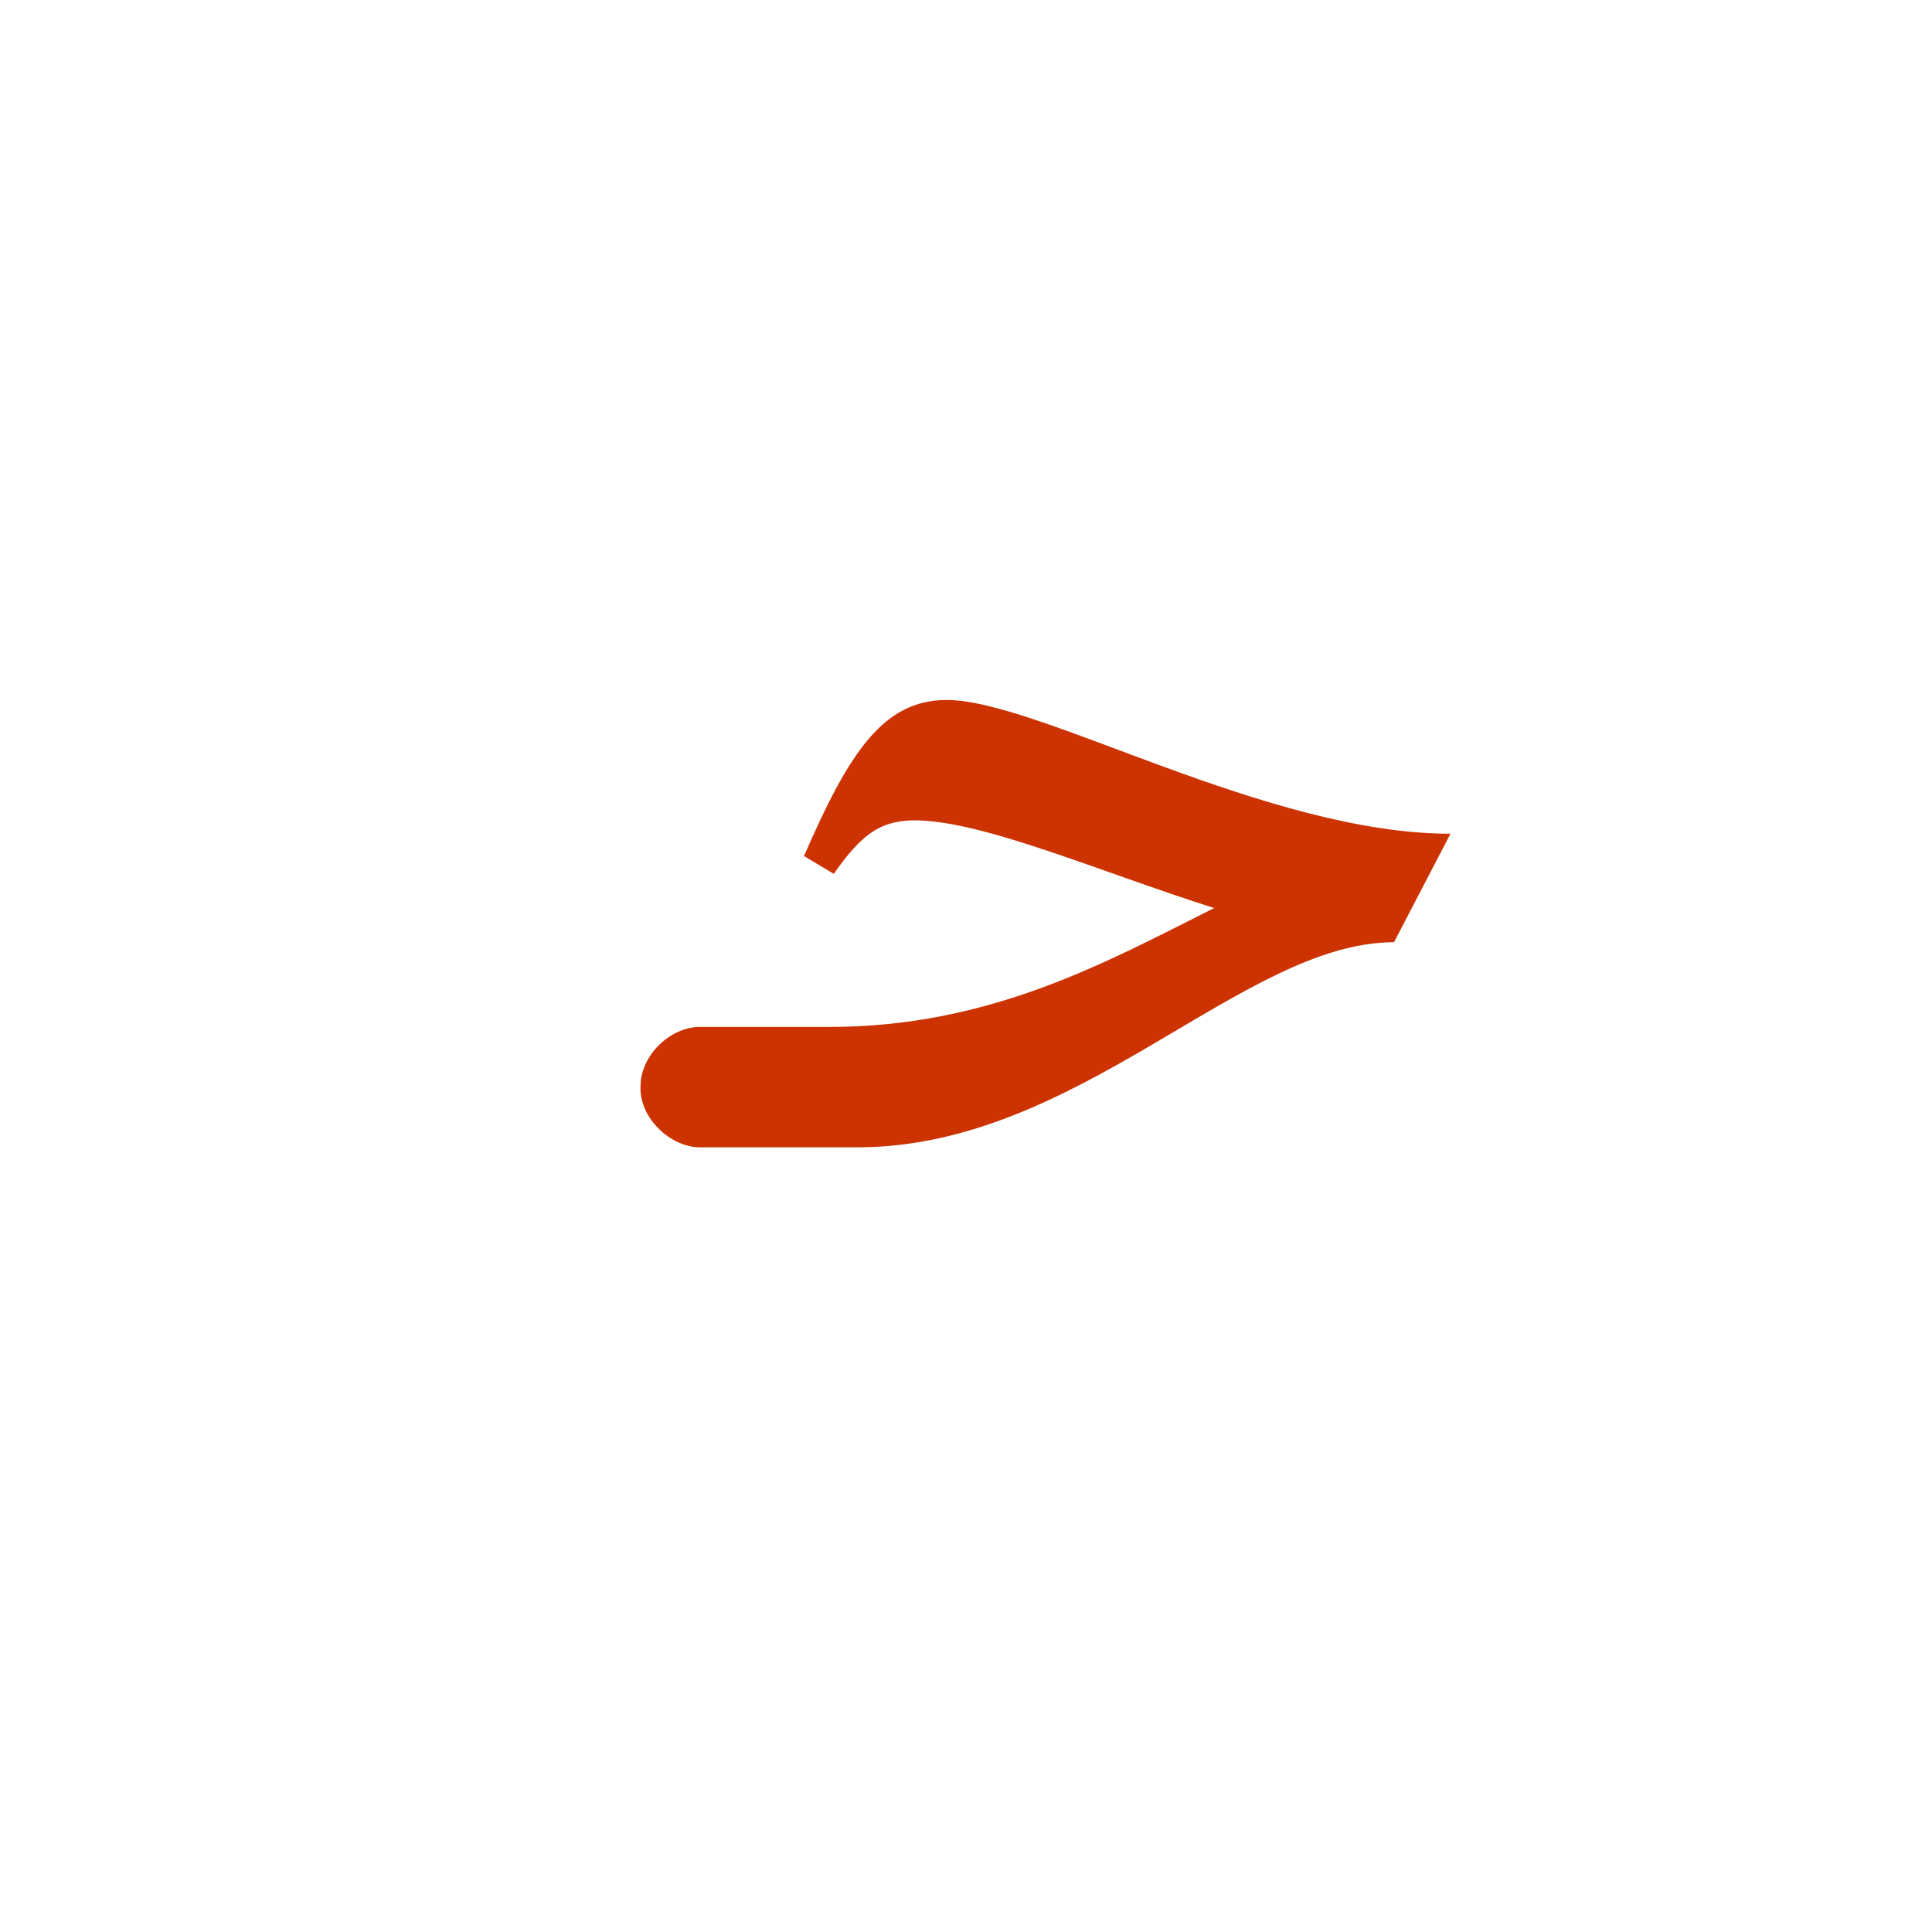
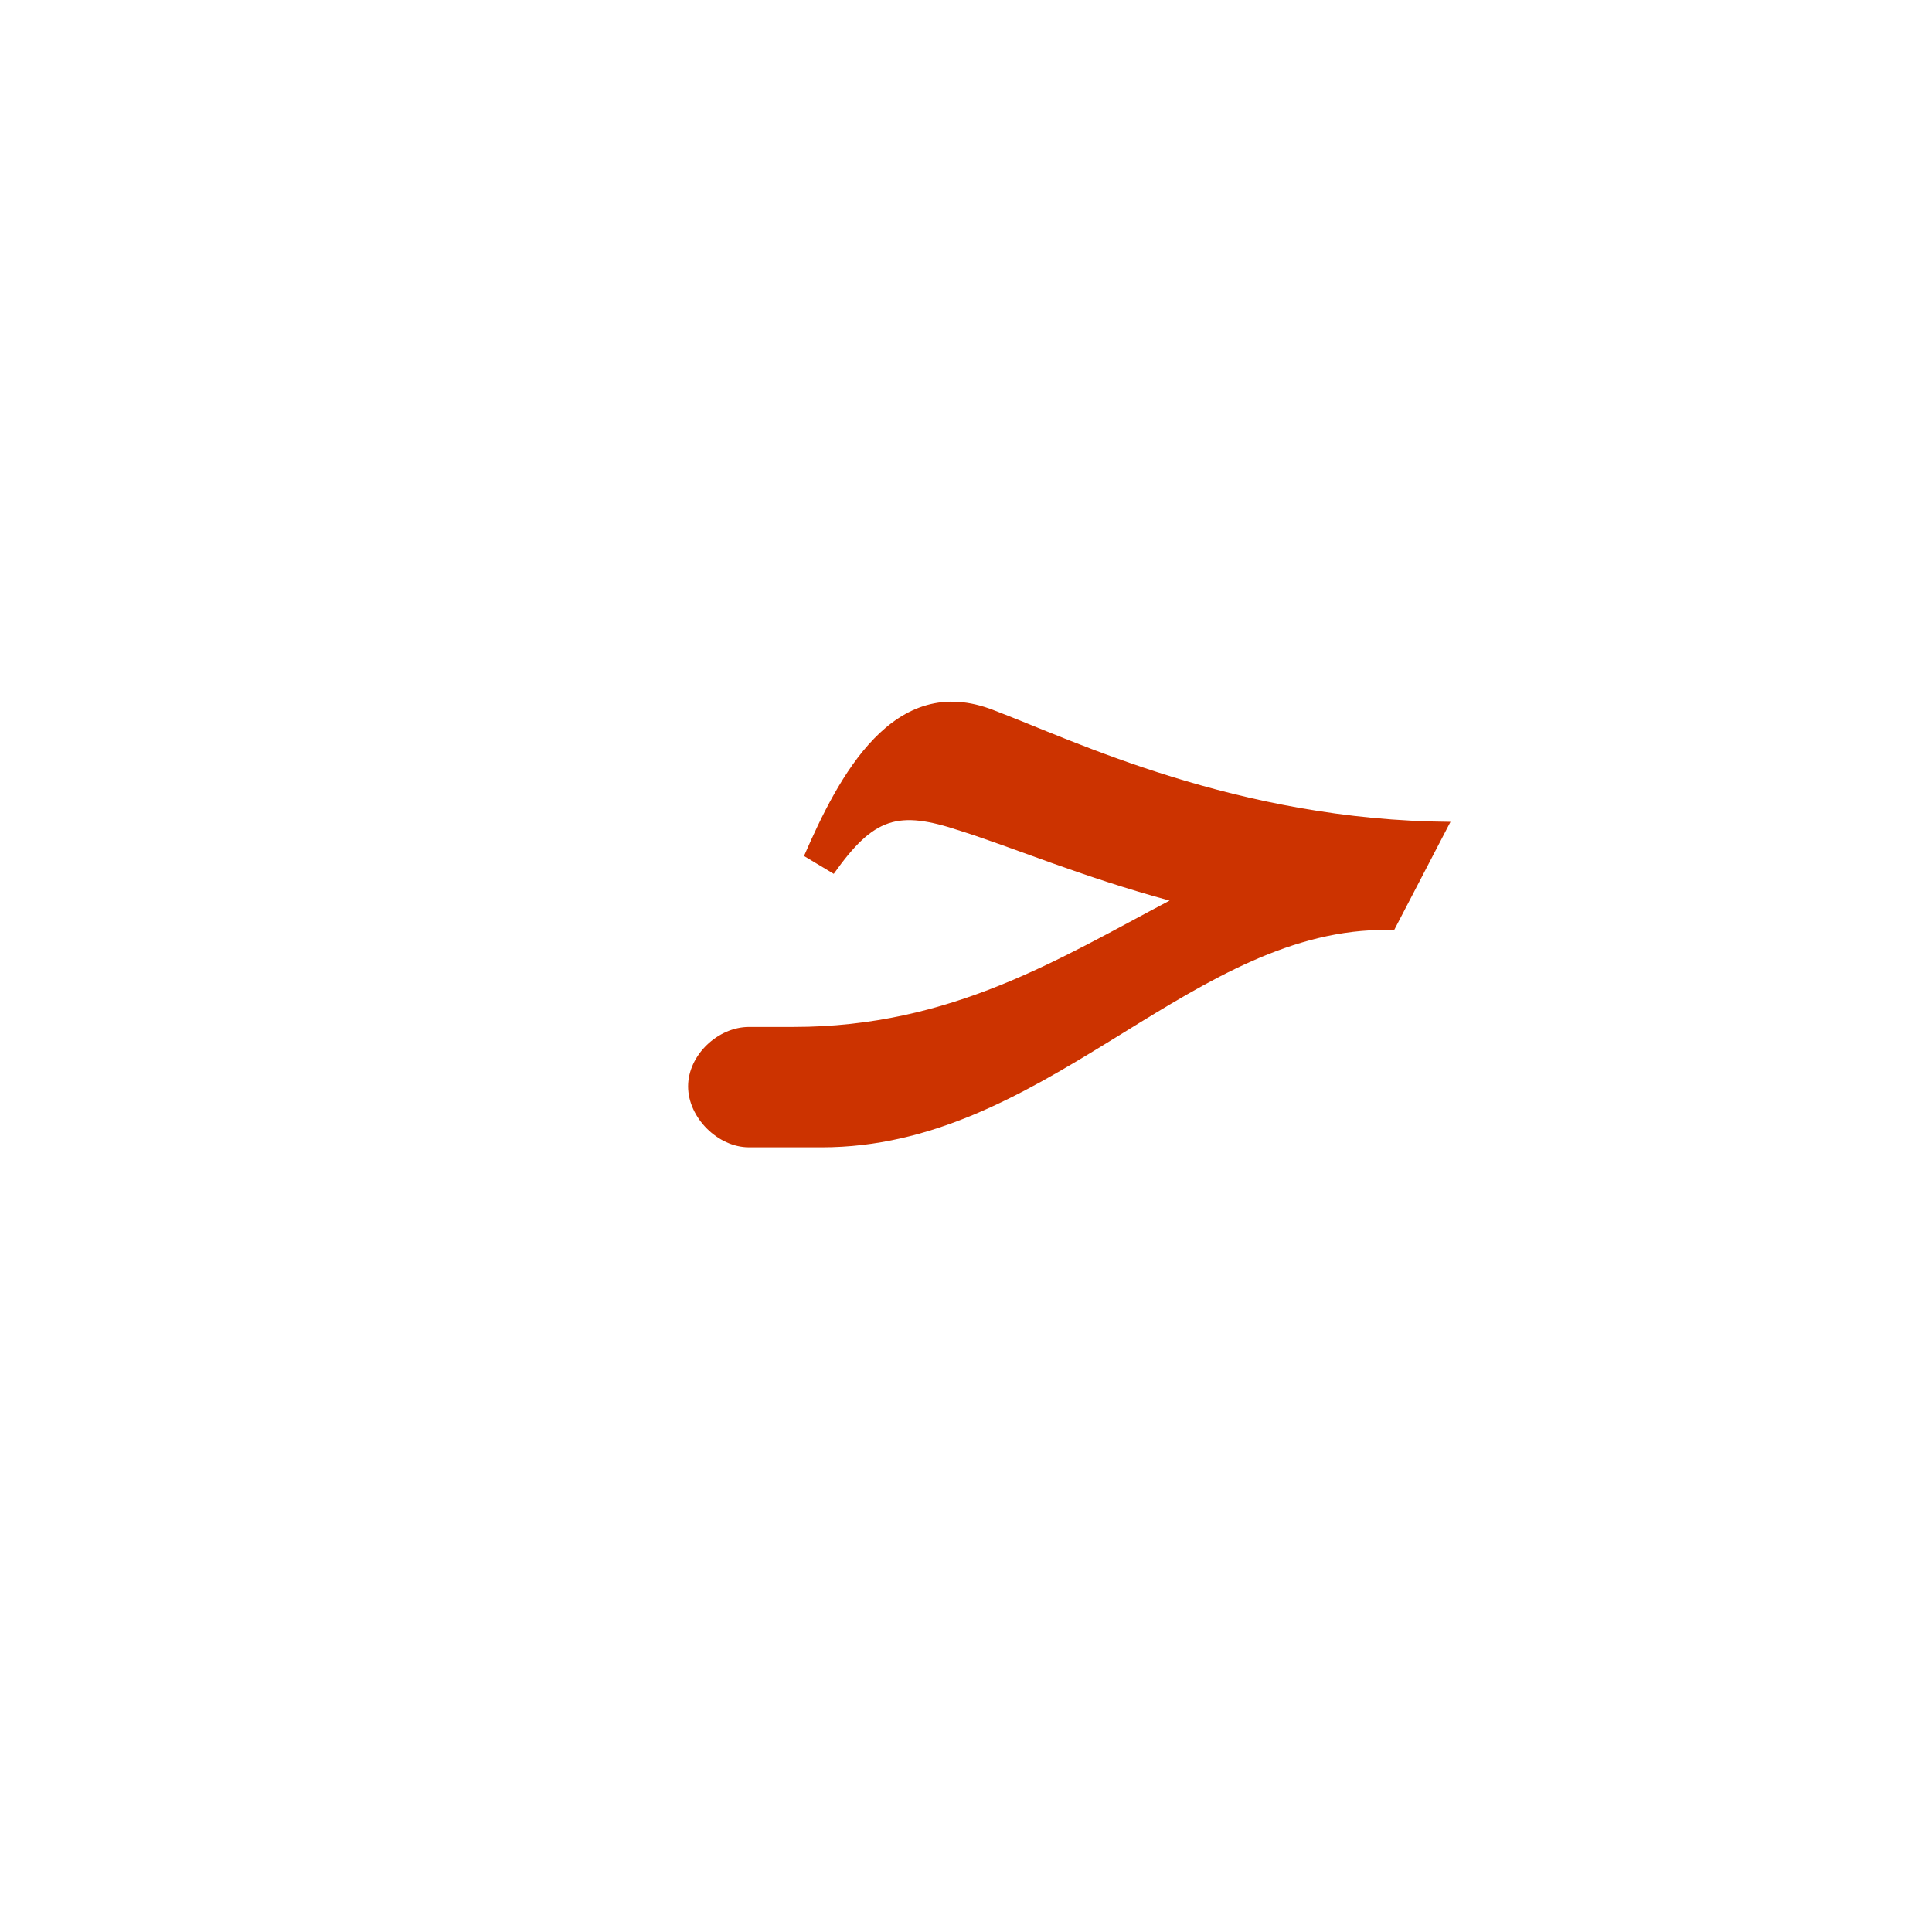
<svg xmlns="http://www.w3.org/2000/svg" xml:space="preserve" width="1300px" height="1300px" version="1.0" style="shape-rendering:geometricPrecision; text-rendering:geometricPrecision; image-rendering:optimizeQuality; fill-rule:evenodd; clip-rule:evenodd" viewBox="0 0 1300 1056">
  <defs>
    <style type="text/css">
   
    .fil0 {fill:#CC3300}
   
  </style>
  </defs>
  <g id="_100:master">
-     <path class="fil0" d="M471 569l0 0 0 0 87 0c109,0 187,-44 259,-80 -79,-25 -158,-60 -204,-59 -21,1 -33,9 -52,36l-20 -12c30,-69 53,-105 96,-105 62,0 215,90 339,90l-38 73c-102,0 -212,138 -361,138l-106 0 0 0 0 0c-20,0 -41,-20 -40,-41 0,-21 20,-40 40,-40z" />
+     <path class="fil0" d="M504 569l0 0 0 0 30 0c106,0 179,-46 253,-85 -59,-16 -106,-36 -141,-47 -42,-14 -58,-9 -85,29l-20 -12c23,-53 60,-125 128,-98 53,20 163,74 307,75l-38 73 -2 0 0 0 -1 0c-5,0 -9,0 -13,0 -127,7 -222,146 -369,146l-49 0 0 0 0 0c-21,0 -41,-20 -41,-41 0,-21 20,-40 41,-40z" />
  </g>
</svg>
